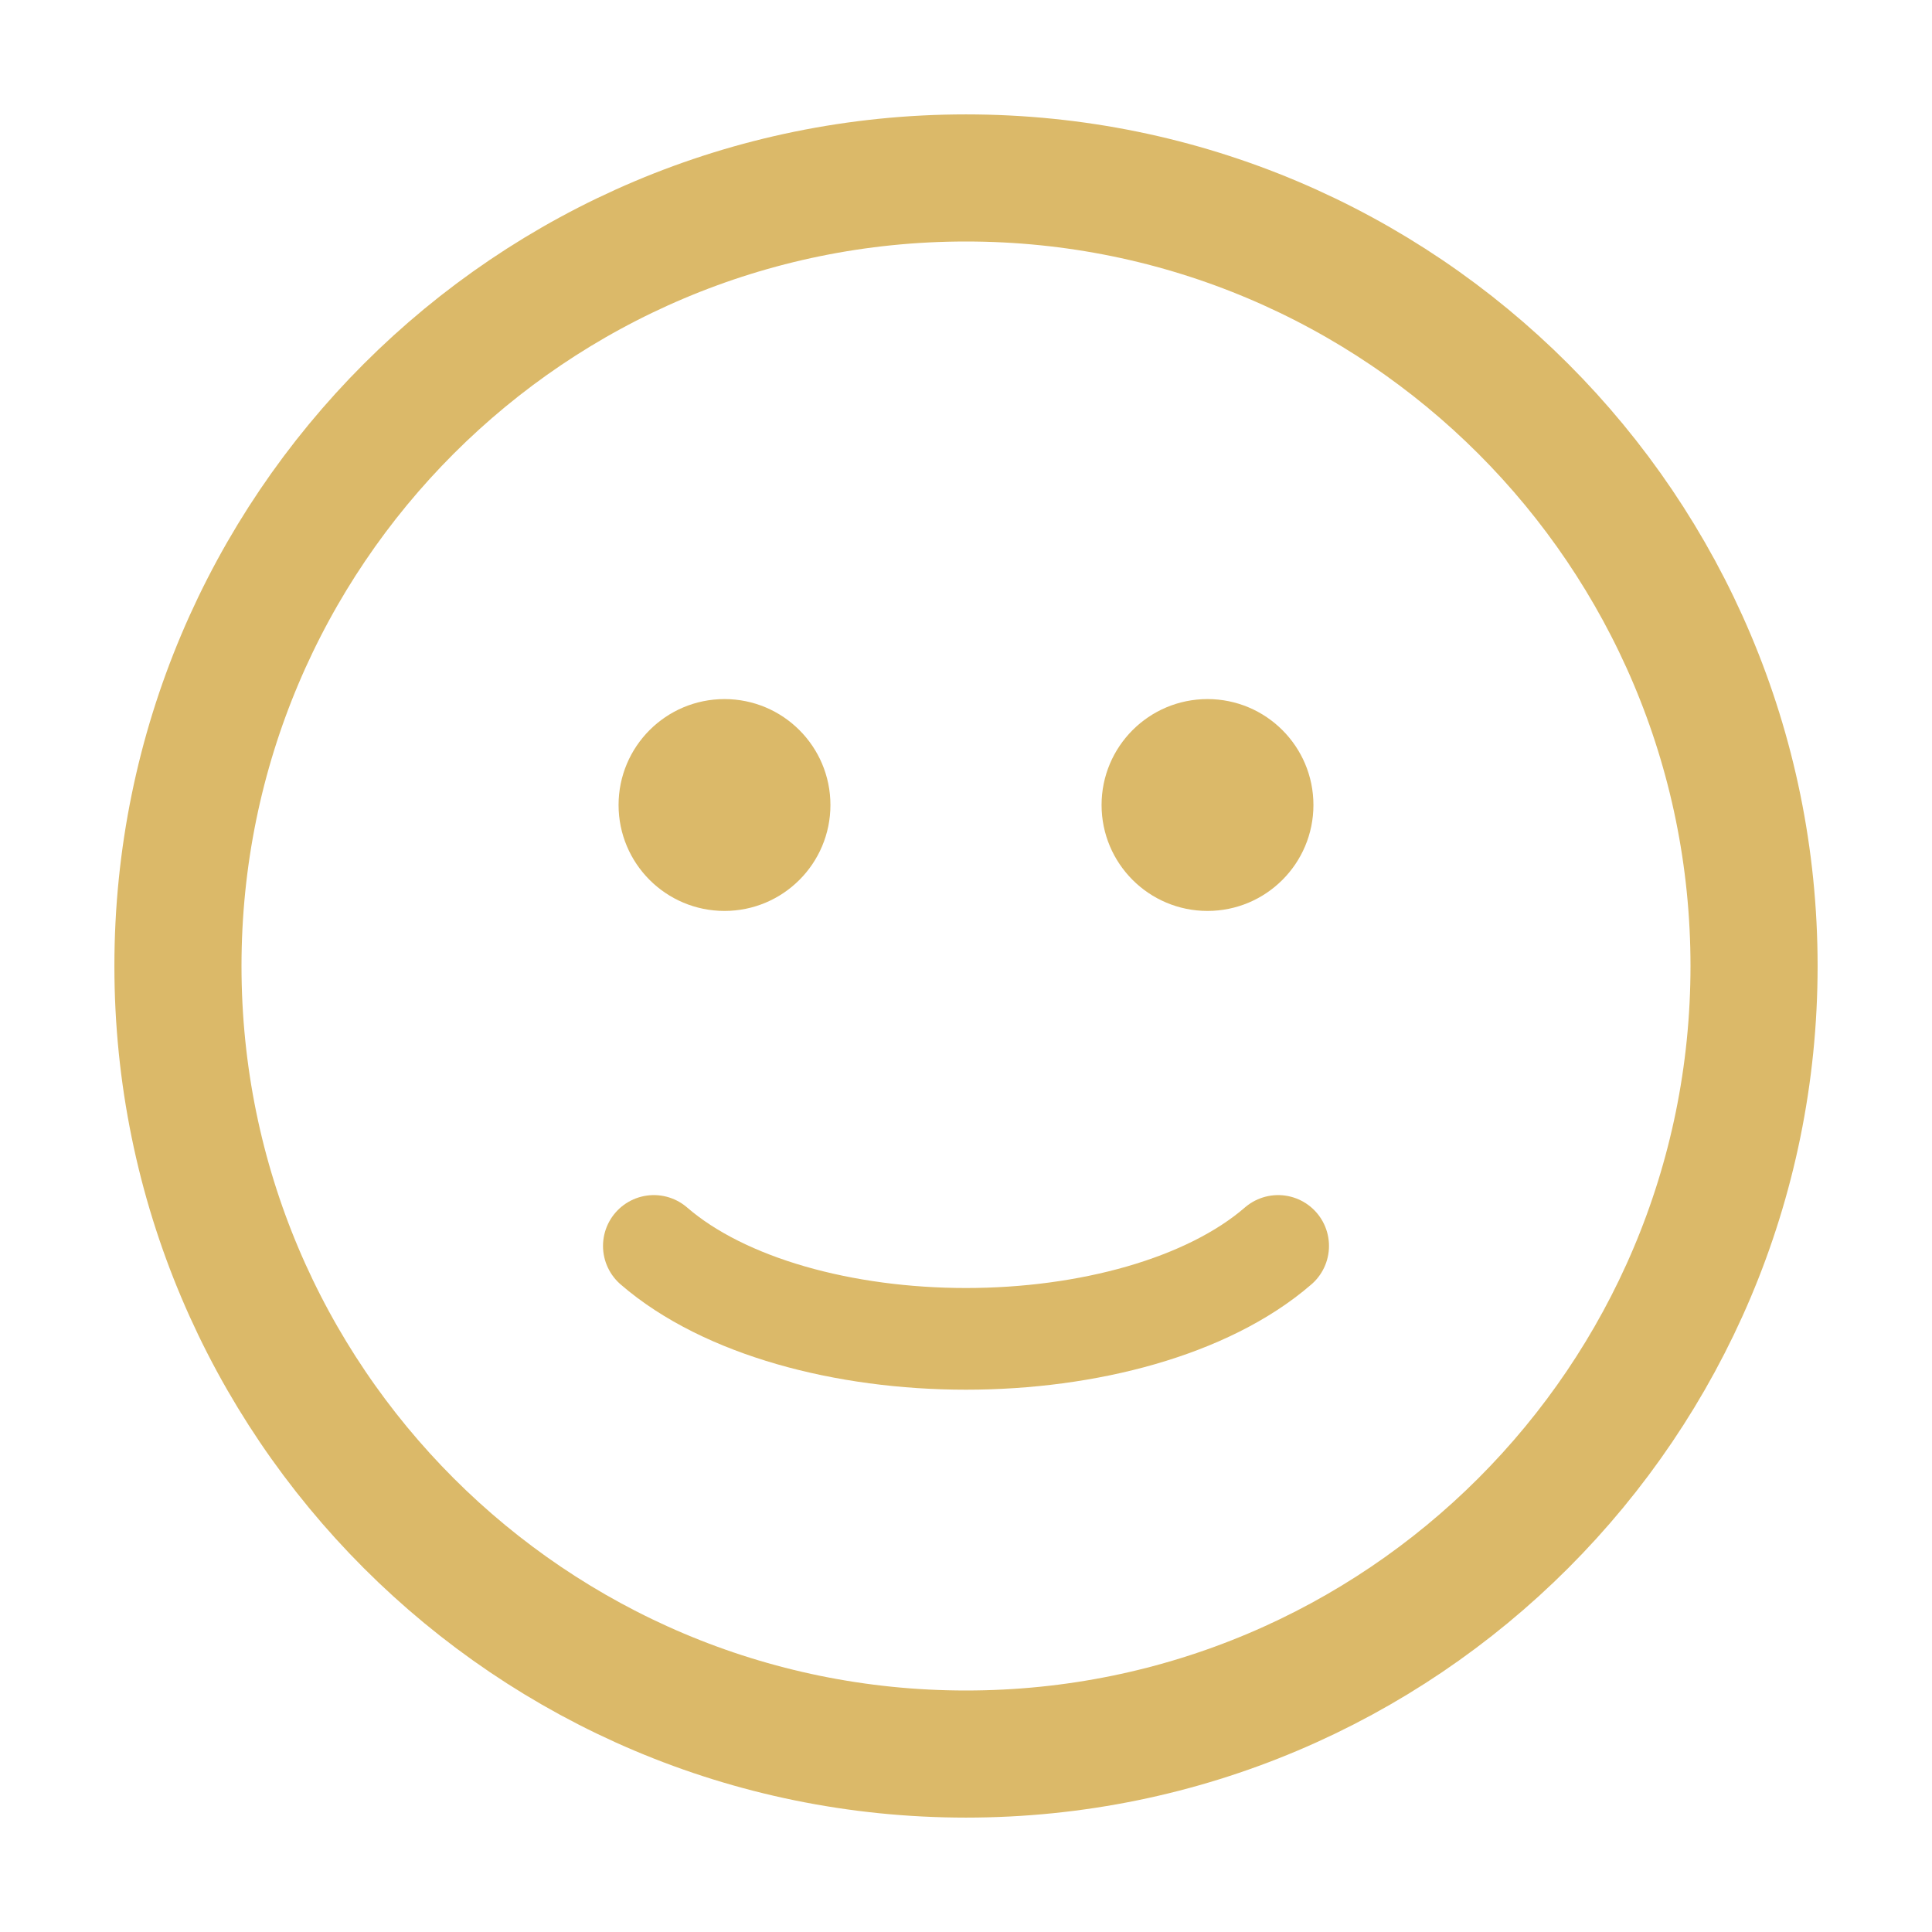
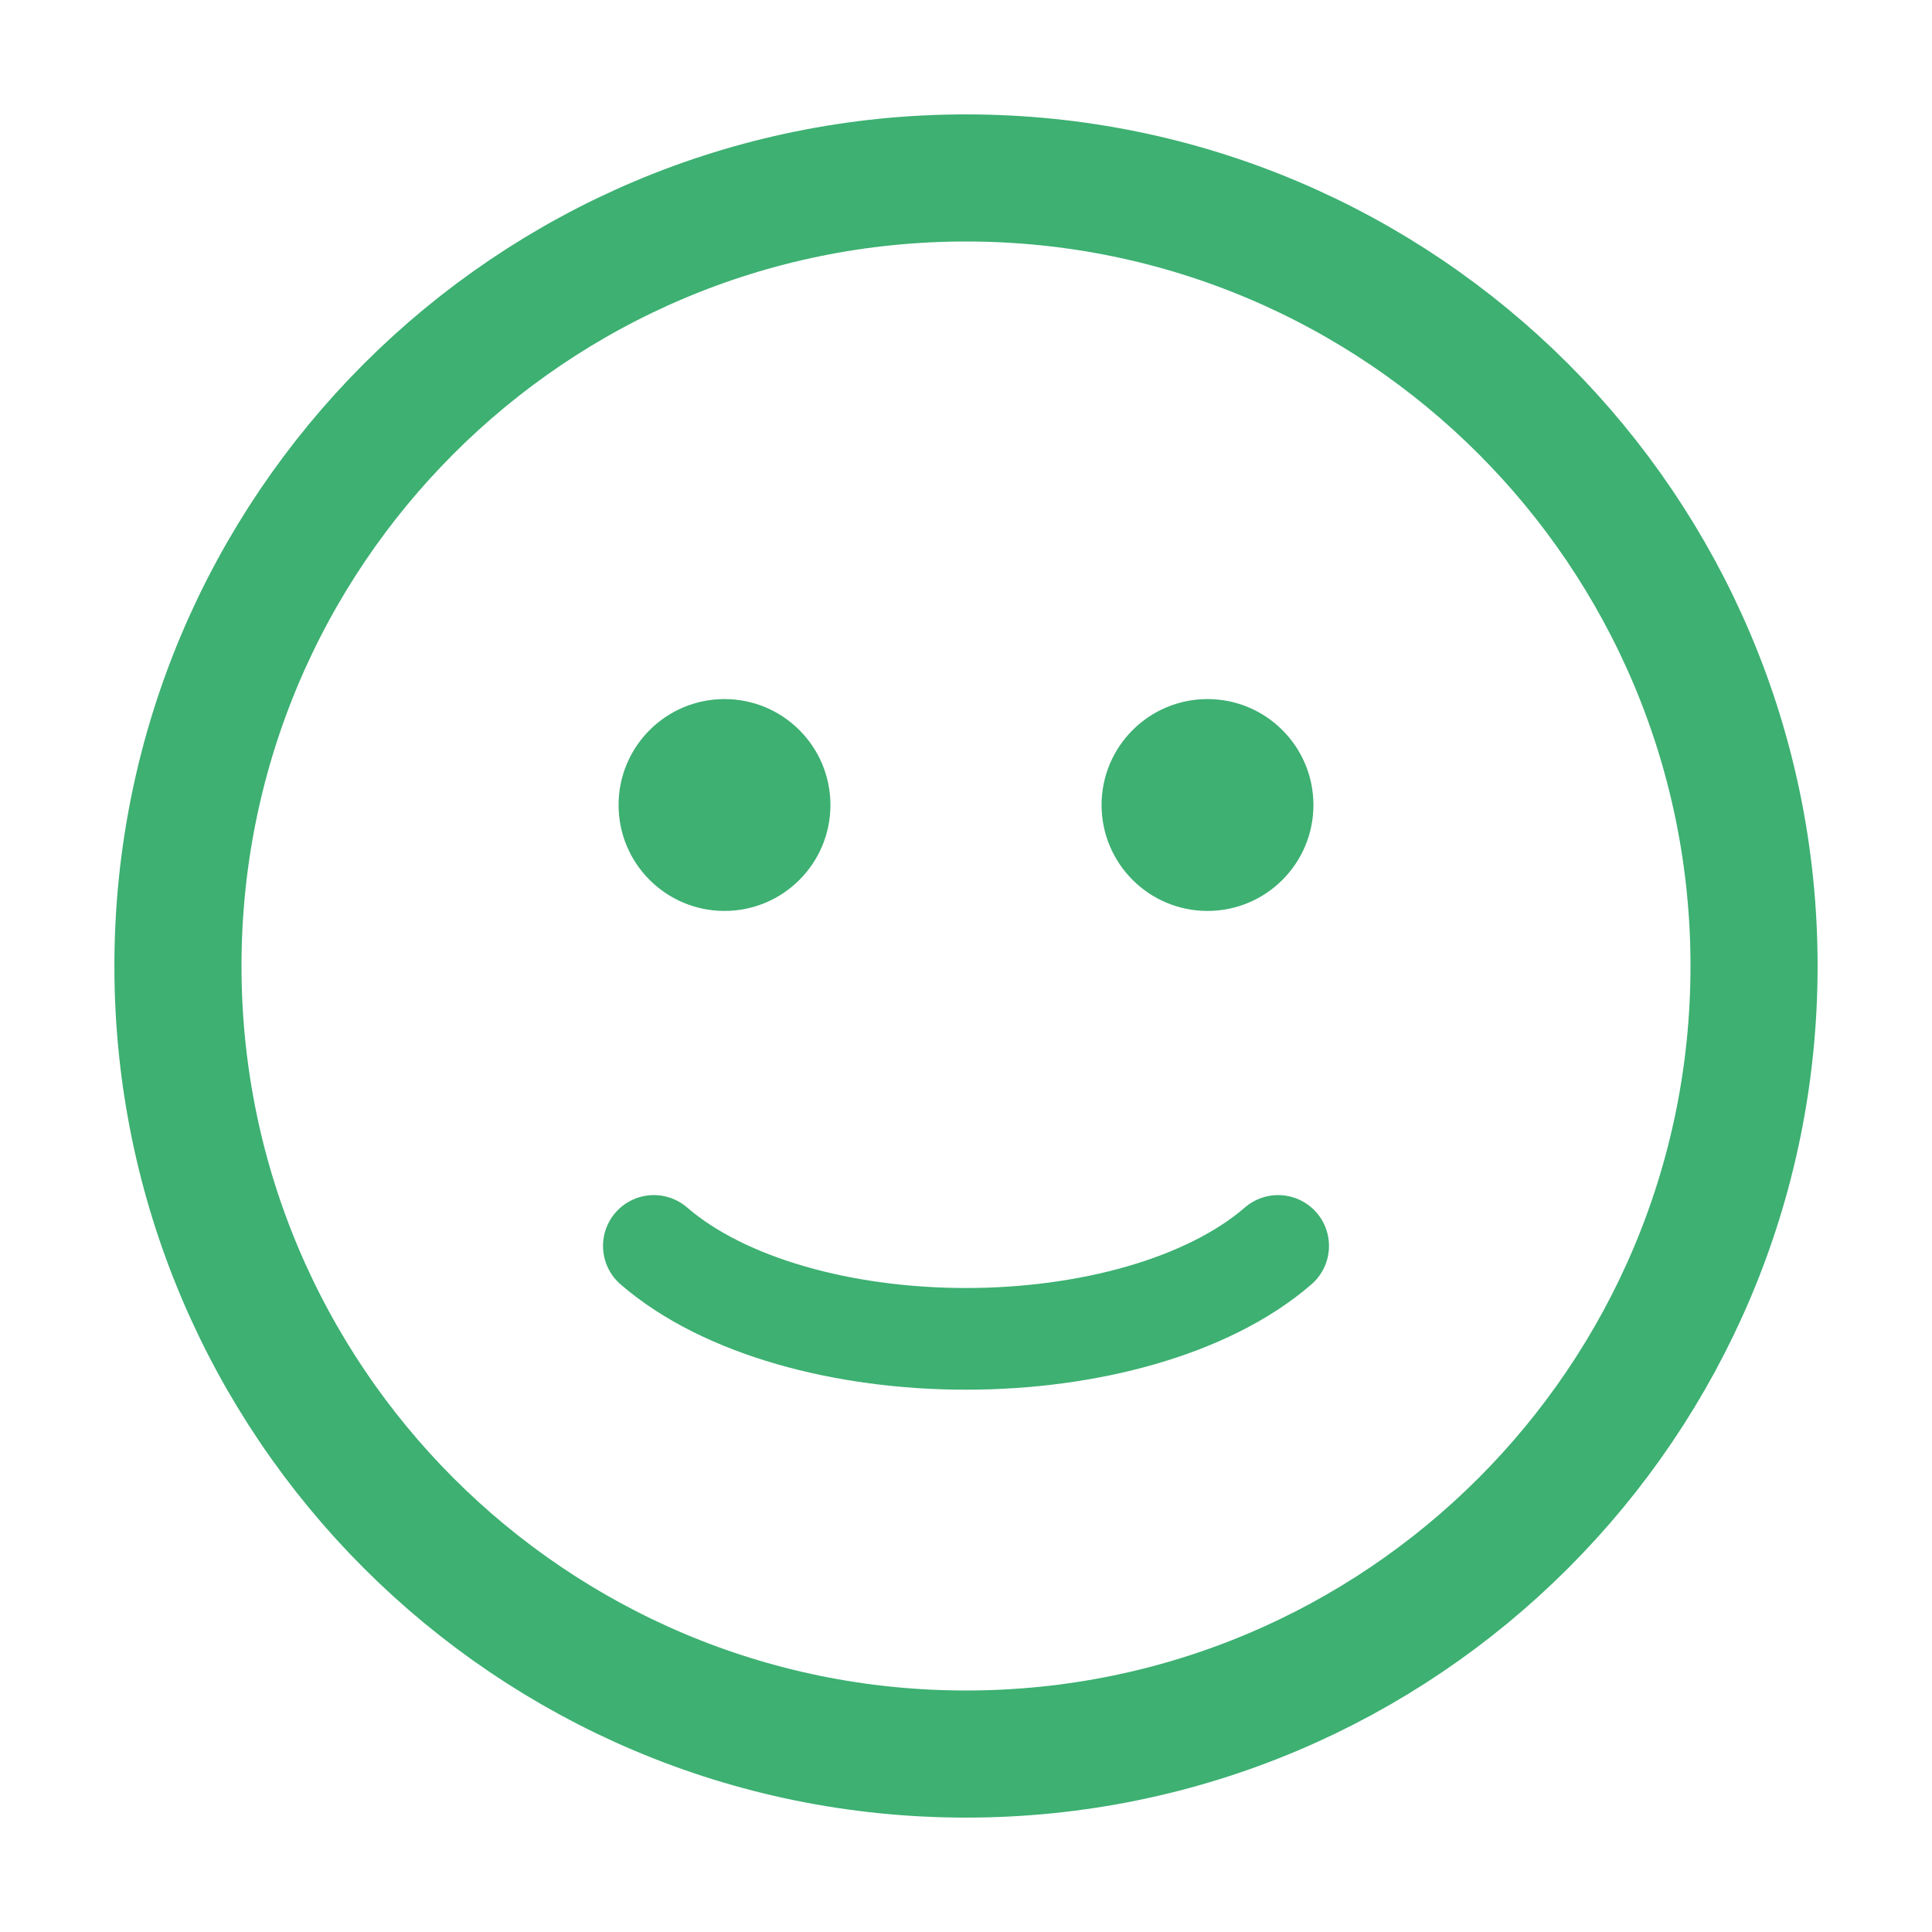
<svg xmlns="http://www.w3.org/2000/svg" width="76" height="76" viewBox="0 0 76 76" fill="none">
-   <circle cx="38" cy="38" r="31" stroke="#DBB969" stroke-width="5" stroke-linecap="round" />
-   <path d="M25.721 49.012C27.116 50.22 29.003 51.131 31.112 51.74C33.236 52.353 35.609 52.667 38 52.667C40.391 52.667 42.764 52.353 44.888 51.74C46.997 51.131 48.884 50.22 50.279 49.012" stroke="#DBB969" stroke-width="4" stroke-linecap="round" />
-   <circle cx="28.5" cy="31.667" r="3.667" fill="#DBB969" stroke="#DBB969" stroke-linecap="round" />
-   <circle cx="47.5" cy="31.667" r="3.667" fill="#DBB969" stroke="#DBB969" stroke-linecap="round" />
+   <circle cx="38" cy="38" r="31" stroke="#3db072" stroke-width="5" stroke-linecap="round" />
+   <path d="M25.721 49.012C27.116 50.22 29.003 51.131 31.112 51.74C33.236 52.353 35.609 52.667 38 52.667C40.391 52.667 42.764 52.353 44.888 51.74C46.997 51.131 48.884 50.22 50.279 49.012" stroke="#3db072" stroke-width="4" stroke-linecap="round" />
+   <circle cx="28.5" cy="31.667" r="3.667" fill="#3db072" stroke="#3db072" stroke-linecap="round" />
+   <circle cx="47.5" cy="31.667" r="3.667" fill="#3db072" stroke="#3db072" stroke-linecap="round" />
</svg>
